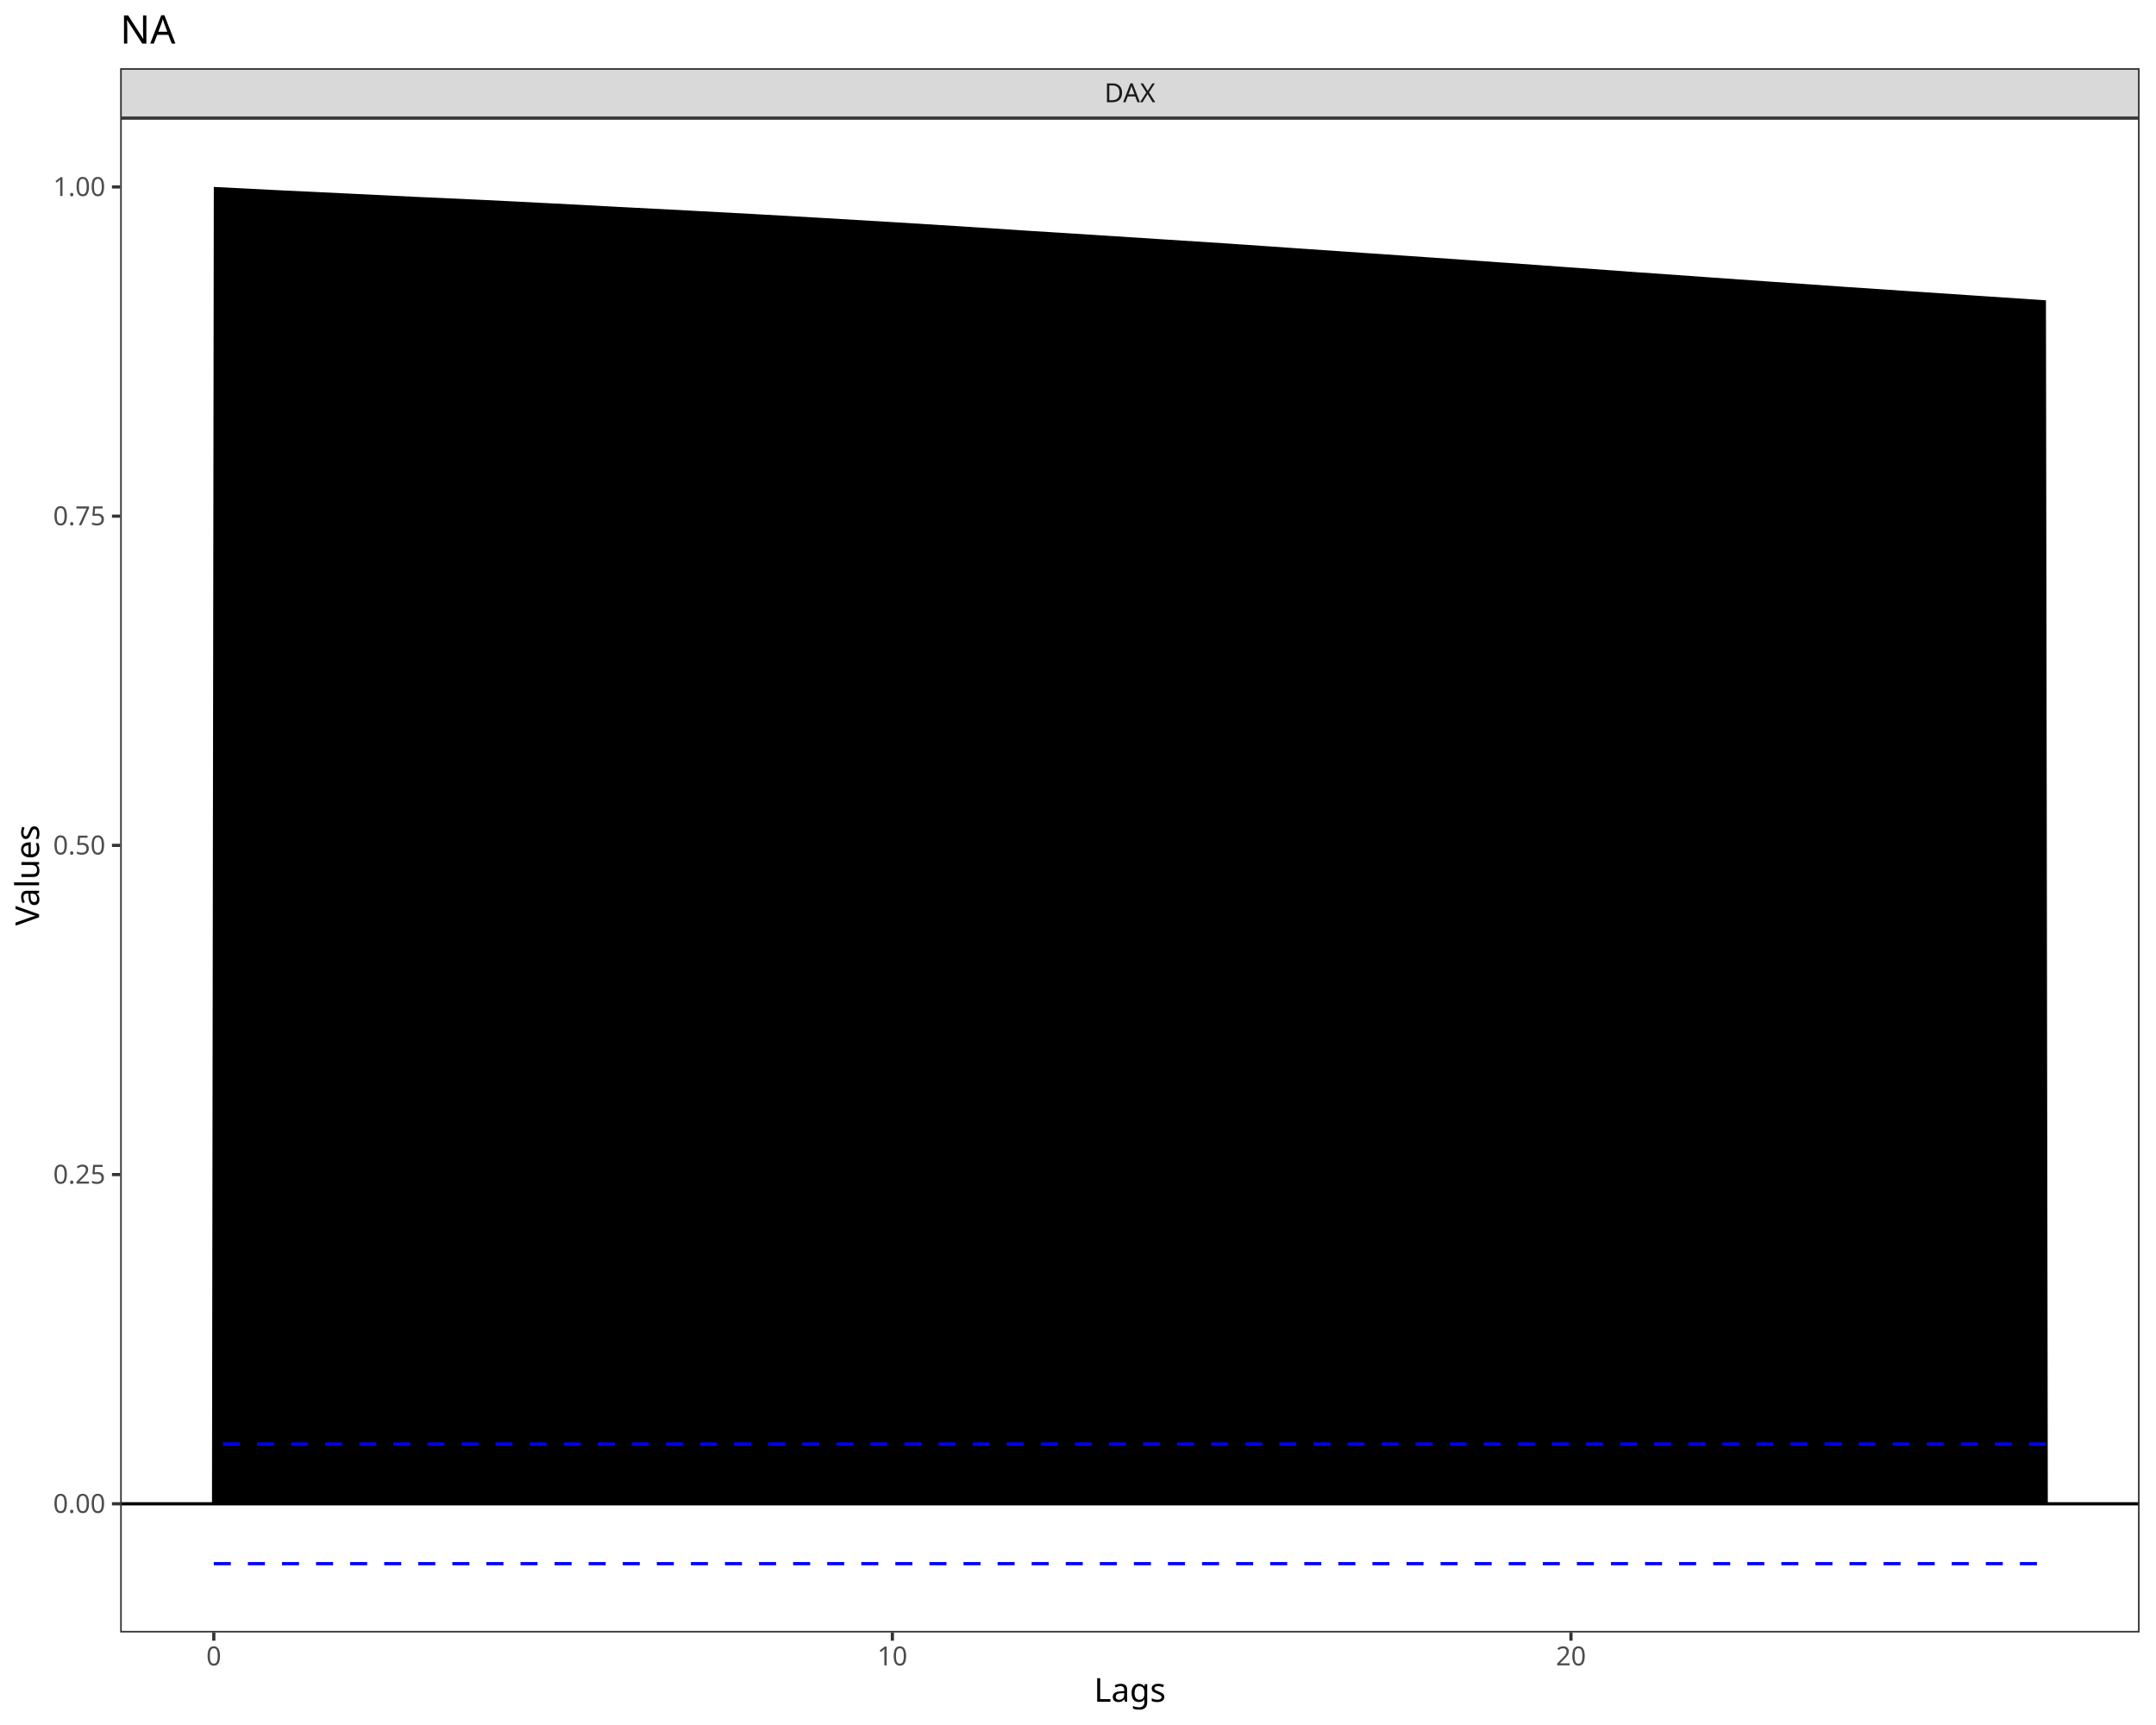
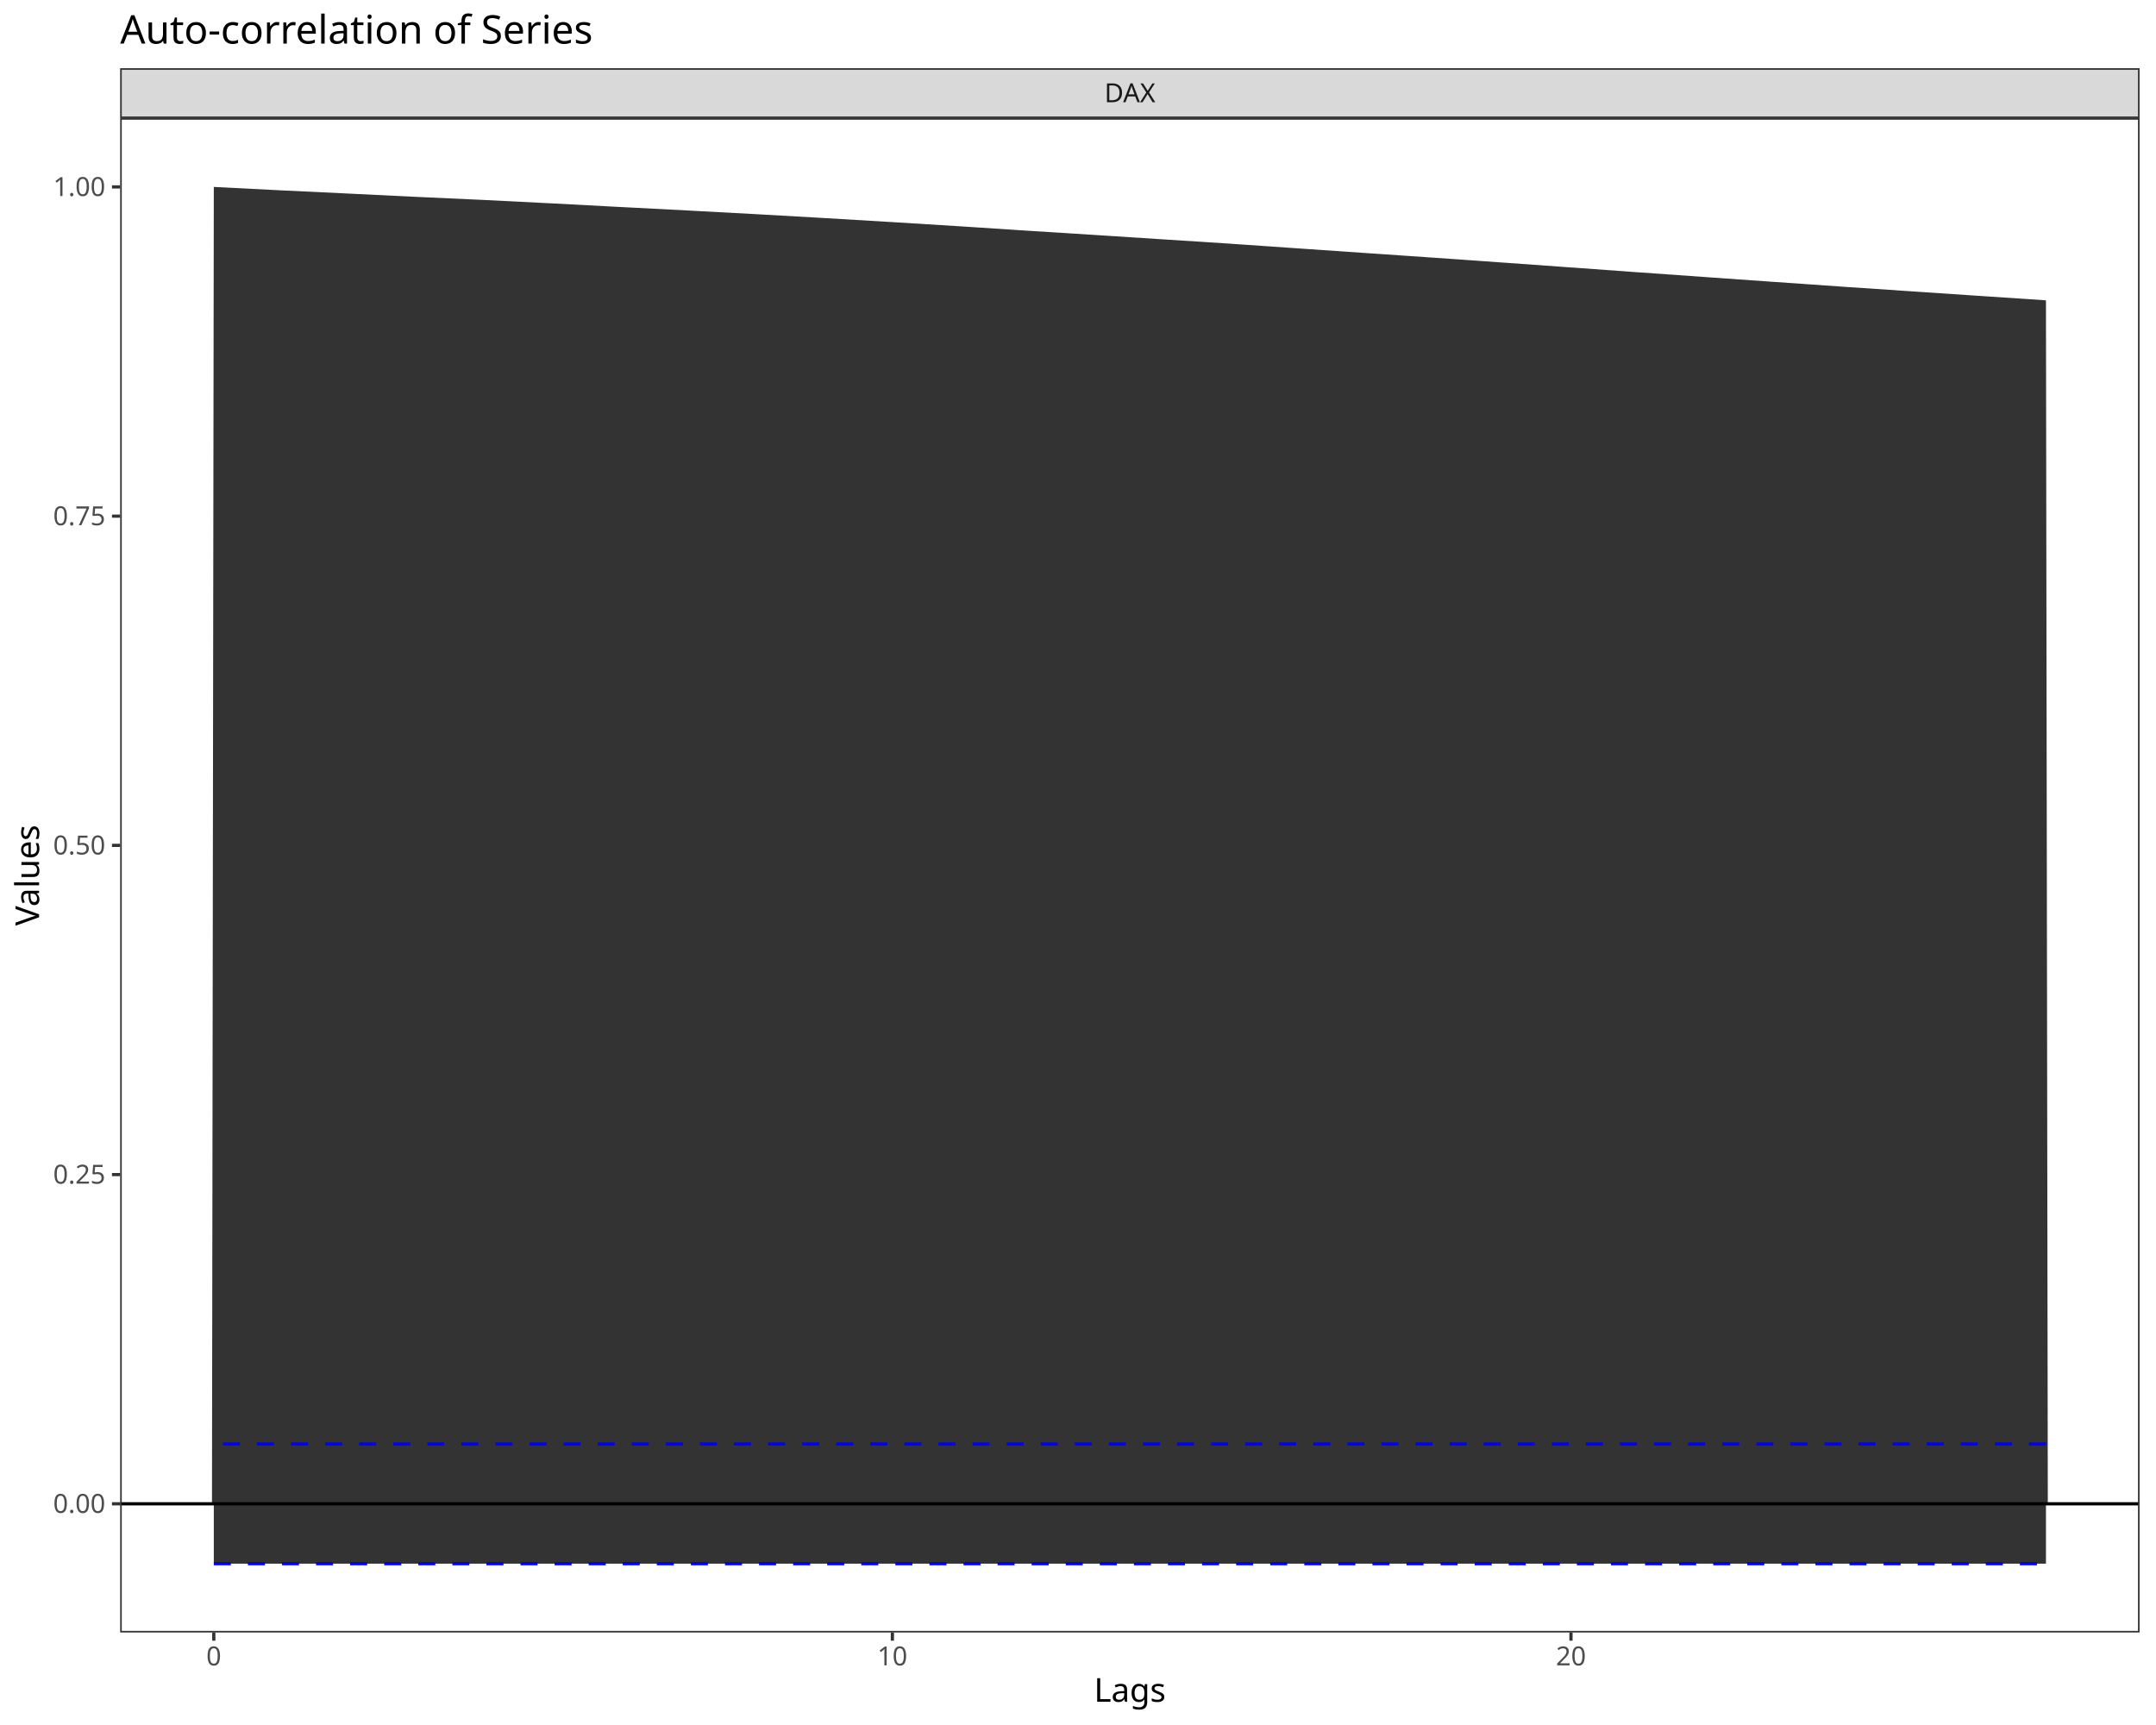
<svg xmlns="http://www.w3.org/2000/svg" class="svglite" data-engine-version="2.0" width="720.00pt" height="576.00pt" viewBox="0 0 720.00 576.00">
  <defs>
    <style type="text/css">
    .svglite line, .svglite polyline, .svglite polygon, .svglite path, .svglite rect, .svglite circle {
      fill: none;
      stroke: #000000;
      stroke-linecap: round;
      stroke-linejoin: round;
      stroke-miterlimit: 10.00;
    }
  </style>
  </defs>
  <rect width="100%" height="100%" style="stroke: none; fill: #FFFFFF;" />
  <defs>
    <clipPath id="cpMC4wMHw3MjAuMDB8MC4wMHw1NzYuMDA=">
      <rect x="0.00" y="0.00" width="720.00" height="576.00" />
    </clipPath>
  </defs>
  <g clip-path="url(#cpMC4wMHw3MjAuMDB8MC4wMHw1NzYuMDA=)">
    <rect x="0.00" y="0.00" width="720.00" height="576.00" style="stroke-width: 1.07; stroke: #FFFFFF; fill: #FFFFFF;" />
  </g>
  <defs>
    <clipPath id="cpNDAuMTN8NzE0LjUyfDM5LjQzfDU0NS4xMQ==">
      <rect x="40.13" y="39.43" width="674.39" height="505.68" />
    </clipPath>
  </defs>
  <g clip-path="url(#cpNDAuMTN8NzE0LjUyfDM5LjQzfDU0NS4xMQ==)">
    <rect x="40.13" y="39.43" width="674.39" height="505.68" style="stroke-width: 1.07; stroke: none; fill: #FFFFFF;" />
-     <polygon points="71.40,62.42 72.01,62.45 93.45,63.54 94.06,63.57 94.67,63.60 116.11,64.62 116.72,64.65 117.33,64.68 138.77,65.73 139.38,65.76 139.99,65.78 161.43,66.76 162.04,66.79 162.66,66.82 184.09,67.90 184.71,67.93 185.32,67.96 206.75,69.10 207.37,69.13 207.98,69.16 229.42,70.27 230.03,70.30 230.64,70.34 252.08,71.49 252.69,71.53 253.30,71.56 274.74,72.78 275.35,72.82 275.96,72.85 297.40,74.13 298.01,74.16 298.62,74.20 320.06,75.53 320.67,75.57 321.29,75.61 342.72,77.01 343.33,77.05 343.95,77.09 365.38,78.44 366.00,78.48 366.61,78.52 388.05,79.90 388.66,79.94 389.27,79.98 410.71,81.36 411.32,81.40 411.93,81.45 433.37,82.93 433.98,82.97 434.59,83.01 456.03,84.49 456.64,84.53 457.25,84.57 478.69,86.04 479.30,86.08 479.91,86.12 501.35,87.64 501.96,87.68 502.58,87.72 524.01,89.26 524.63,89.30 525.24,89.34 546.67,90.90 547.29,90.94 547.90,90.98 569.34,92.50 569.95,92.55 570.56,92.59 592.00,94.10 592.61,94.14 593.22,94.18 614.66,95.68 615.27,95.72 615.88,95.77 637.32,97.21 637.93,97.25 638.54,97.29 659.98,98.73 660.59,98.77 661.21,98.81 682.64,100.24 683.25,100.29 683.87,502.14 683.25,502.14 682.64,502.14 661.21,502.14 660.59,502.14 659.98,502.14 638.54,502.14 637.93,502.14 637.32,502.14 615.88,502.14 615.27,502.14 614.66,502.14 593.22,502.14 592.61,502.14 592.00,502.14 570.56,502.14 569.95,502.14 569.34,502.14 547.90,502.14 547.29,502.14 546.67,502.14 525.24,502.14 524.63,502.14 524.01,502.14 502.58,502.14 501.96,502.14 501.35,502.14 479.91,502.14 479.30,502.14 478.69,502.14 457.25,502.14 456.64,502.14 456.03,502.14 434.59,502.14 433.98,502.14 433.37,502.14 411.93,502.14 411.32,502.14 410.71,502.14 389.27,502.14 388.66,502.14 388.05,502.14 366.61,502.14 366.00,502.14 365.38,502.14 343.95,502.14 343.33,502.14 342.72,502.14 321.29,502.14 320.67,502.14 320.06,502.14 298.62,502.14 298.01,502.14 297.40,502.14 275.96,502.14 275.35,502.14 274.74,502.14 253.30,502.14 252.69,502.14 252.08,502.14 230.64,502.14 230.03,502.14 229.42,502.14 207.98,502.14 207.37,502.14 206.75,502.14 185.32,502.14 184.71,502.14 184.09,502.14 162.66,502.14 162.04,502.14 161.43,502.14 139.99,502.14 139.38,502.14 138.77,502.14 117.33,502.14 116.72,502.14 116.11,502.14 94.67,502.14 94.06,502.14 93.45,502.14 72.01,502.14 71.40,502.14 70.79,502.14 " style="stroke-width: 0.00; stroke: none; stroke-linecap: butt; fill: #000000;" />
+     <polygon points="71.40,62.42 72.01,62.45 93.45,63.54 94.06,63.57 94.67,63.60 116.11,64.62 116.72,64.65 117.33,64.68 138.77,65.73 139.38,65.76 139.99,65.78 161.43,66.76 162.04,66.79 162.66,66.82 184.09,67.90 184.71,67.93 185.32,67.96 206.75,69.10 207.37,69.13 207.98,69.16 229.42,70.27 230.03,70.30 230.64,70.34 252.08,71.49 252.69,71.53 253.30,71.56 274.74,72.78 275.35,72.82 275.96,72.85 297.40,74.13 298.01,74.16 298.62,74.20 320.06,75.53 320.67,75.57 321.29,75.61 342.72,77.01 343.33,77.05 343.95,77.09 365.38,78.44 366.00,78.48 366.61,78.52 388.05,79.90 388.66,79.94 389.27,79.98 410.71,81.36 411.32,81.40 411.93,81.45 433.37,82.93 433.98,82.97 434.59,83.01 456.03,84.49 456.64,84.53 457.25,84.57 478.69,86.04 479.30,86.08 479.91,86.12 501.35,87.64 501.96,87.68 502.58,87.72 524.01,89.26 524.63,89.30 525.24,89.34 546.67,90.90 547.29,90.94 547.90,90.98 569.34,92.50 569.95,92.55 570.56,92.59 592.00,94.10 592.61,94.14 593.22,94.18 614.66,95.68 615.27,95.72 615.88,95.77 637.32,97.21 637.93,97.25 638.54,97.29 659.98,98.73 660.59,98.77 661.21,98.81 682.64,100.24 683.25,100.29 683.87,502.14 683.25,502.14 682.64,502.14 661.21,502.14 660.59,502.14 659.98,502.14 638.54,502.14 637.93,502.14 637.32,502.14 615.88,502.14 615.27,502.14 614.66,502.14 593.22,502.14 592.61,502.14 592.00,502.14 570.56,502.14 569.95,502.14 569.34,502.14 547.90,502.14 547.29,502.14 546.67,502.14 525.24,502.14 524.63,502.14 524.01,502.14 502.58,502.14 501.96,502.14 501.35,502.14 479.91,502.14 479.30,502.14 478.69,502.14 457.25,502.14 456.64,502.14 456.03,502.14 434.59,502.14 433.98,502.14 433.37,502.14 411.93,502.14 411.32,502.14 410.71,502.14 389.27,502.14 388.66,502.14 388.05,502.14 366.61,502.14 366.00,502.14 365.38,502.14 343.95,502.14 343.33,502.14 342.72,502.14 321.29,502.14 320.67,502.14 320.06,502.14 298.62,502.14 298.01,502.14 297.40,502.14 275.96,502.14 275.35,502.14 274.74,502.14 253.30,502.14 252.69,502.14 252.08,502.14 230.64,502.14 230.03,502.14 229.42,502.14 207.98,502.14 207.37,502.14 206.75,502.14 185.32,502.14 184.71,502.14 184.09,502.14 162.66,502.14 162.04,502.14 161.43,502.14 139.99,502.14 139.38,502.14 138.77,502.14 117.33,502.14 116.72,502.14 116.11,502.14 94.67,502.14 94.06,502.14 93.45,502.14 72.01,502.14 71.40,502.14 70.79,502.14 " style="stroke-width: 0.00; stroke: none; stroke-linecap: butt; fill: #333333;" />
    <polyline points="71.40,62.42 72.01,62.45 93.45,63.54 94.06,63.57 94.67,63.60 116.11,64.62 116.72,64.65 117.33,64.68 138.77,65.73 139.38,65.76 139.99,65.78 161.43,66.76 162.04,66.79 162.66,66.82 184.09,67.90 184.71,67.93 185.32,67.96 206.75,69.10 207.37,69.13 207.98,69.16 229.42,70.27 230.03,70.30 230.64,70.34 252.08,71.49 252.69,71.53 253.30,71.56 274.74,72.78 275.35,72.82 275.96,72.85 297.40,74.13 298.01,74.16 298.62,74.20 320.06,75.53 320.67,75.57 321.29,75.61 342.72,77.01 343.33,77.05 343.95,77.09 365.38,78.44 366.00,78.48 366.61,78.52 388.05,79.90 388.66,79.94 389.27,79.98 410.71,81.36 411.32,81.40 411.93,81.45 433.37,82.93 433.98,82.97 434.59,83.01 456.03,84.49 456.64,84.53 457.25,84.57 478.69,86.04 479.30,86.08 479.91,86.12 501.35,87.64 501.96,87.68 502.58,87.72 524.01,89.26 524.63,89.30 525.24,89.34 546.67,90.90 547.29,90.94 547.90,90.98 569.34,92.50 569.95,92.55 570.56,92.59 592.00,94.10 592.61,94.14 593.22,94.18 614.66,95.68 615.27,95.72 615.88,95.77 637.32,97.21 637.93,97.25 638.54,97.29 659.98,98.73 660.59,98.77 661.21,98.81 682.64,100.24 683.25,100.29 " style="stroke-width: 1.07; stroke: none; stroke-linecap: butt;" />
-     <polygon points="71.40,522.13 94.06,522.13 116.72,522.13 139.38,522.13 162.04,522.13 184.71,522.13 207.37,522.13 230.03,522.13 252.69,522.13 275.35,522.13 298.01,522.13 320.67,522.13 343.33,522.13 366.00,522.13 388.66,522.13 411.32,522.13 433.98,522.13 456.64,522.13 479.30,522.13 501.96,522.13 524.63,522.13 547.29,522.13 569.95,522.13 592.61,522.13 615.27,522.13 637.93,522.13 660.59,522.13 683.25,522.13 683.25,482.16 660.59,482.16 637.93,482.16 615.27,482.16 592.61,482.16 569.95,482.16 547.29,482.16 524.63,482.16 501.96,482.16 479.30,482.16 456.64,482.16 433.98,482.16 411.32,482.16 388.66,482.16 366.00,482.16 343.33,482.16 320.67,482.16 298.01,482.16 275.35,482.16 252.69,482.16 230.03,482.16 207.37,482.16 184.71,482.16 162.04,482.16 139.38,482.16 116.72,482.16 94.06,482.16 71.40,482.16 " style="stroke-width: 0.00; stroke: none; stroke-linecap: butt; fill: none;" />
+     <polygon points="71.40,522.13 94.06,522.13 116.72,522.13 139.38,522.13 162.04,522.13 184.71,522.13 207.37,522.13 230.03,522.13 252.69,522.13 275.35,522.13 298.01,522.13 320.67,522.13 343.33,522.13 366.00,522.13 388.66,522.13 411.32,522.13 433.98,522.13 456.64,522.13 479.30,522.13 501.96,522.13 524.63,522.13 547.29,522.13 569.95,522.13 592.61,522.13 615.27,522.13 637.93,522.13 660.59,522.13 683.25,522.13 683.25,482.16 660.59,482.16 637.93,482.16 615.27,482.16 592.61,482.16 569.95,482.16 547.29,482.16 524.63,482.16 501.96,482.16 479.30,482.16 456.64,482.16 433.98,482.16 411.32,482.16 388.66,482.16 366.00,482.16 343.33,482.16 320.67,482.16 298.01,482.16 275.35,482.16 252.69,482.16 230.03,482.16 207.37,482.16 184.71,482.16 162.04,482.16 139.38,482.16 116.72,482.16 94.06,482.16 71.40,482.16 " style="stroke-width: 0.00; stroke: none; stroke-linecap: butt; fill: #333333;" />
    <polyline points="71.40,522.13 94.06,522.13 116.72,522.13 139.38,522.13 162.04,522.13 184.71,522.13 207.37,522.13 230.03,522.13 252.69,522.13 275.35,522.13 298.01,522.13 320.67,522.13 343.33,522.13 366.00,522.13 388.66,522.13 411.32,522.13 433.98,522.13 456.64,522.13 479.30,522.13 501.96,522.13 524.63,522.13 547.29,522.13 569.95,522.13 592.61,522.13 615.27,522.13 637.93,522.13 660.59,522.13 683.25,522.13 " style="stroke-width: 1.07; stroke: #0000FF; stroke-dasharray: 5.69,5.69; stroke-linecap: butt;" />
    <polyline points="683.25,482.16 660.59,482.16 637.93,482.16 615.27,482.16 592.61,482.16 569.95,482.16 547.29,482.16 524.63,482.16 501.96,482.16 479.30,482.16 456.64,482.16 433.98,482.16 411.32,482.16 388.66,482.16 366.00,482.16 343.33,482.16 320.67,482.16 298.01,482.16 275.35,482.16 252.69,482.16 230.03,482.16 207.37,482.16 184.71,482.16 162.04,482.16 139.38,482.16 116.72,482.16 94.06,482.16 71.40,482.16 " style="stroke-width: 1.07; stroke: #0000FF; stroke-dasharray: 5.69,5.69; stroke-linecap: butt;" />
    <line x1="40.13" y1="502.14" x2="714.52" y2="502.14" style="stroke-width: 1.07; stroke-linecap: butt;" />
    <rect x="40.13" y="39.43" width="674.39" height="505.68" style="stroke-width: 1.07; stroke: #333333;" />
  </g>
  <g clip-path="url(#cpMC4wMHw3MjAuMDB8MC4wMHw1NzYuMDA=)">
</g>
  <defs>
    <clipPath id="cpNDAuMTN8NzE0LjUyfDIyLjc4fDM5LjQz">
      <rect x="40.13" y="22.78" width="674.39" height="16.65" />
    </clipPath>
  </defs>
  <g clip-path="url(#cpNDAuMTN8NzE0LjUyfDIyLjc4fDM5LjQz)">
    <rect x="40.13" y="22.78" width="674.39" height="16.65" style="stroke-width: 1.07; stroke: #333333; fill: #D9D9D9;" />
    <text x="377.33" y="34.14" text-anchor="middle" style="font-size: 8.80px; fill: #1A1A1A; font-family: sans;" textLength="18.10px" lengthAdjust="spacingAndGlyphs">DAX</text>
  </g>
  <g clip-path="url(#cpMC4wMHw3MjAuMDB8MC4wMHw1NzYuMDA=)">
    <polyline points="71.40,547.85 71.40,545.11 " style="stroke-width: 1.07; stroke: #333333; stroke-linecap: butt;" />
    <polyline points="298.01,547.85 298.01,545.11 " style="stroke-width: 1.07; stroke: #333333; stroke-linecap: butt;" />
    <polyline points="524.63,547.85 524.63,545.11 " style="stroke-width: 1.07; stroke: #333333; stroke-linecap: butt;" />
    <text x="71.40" y="556.10" text-anchor="middle" style="font-size: 8.80px; fill: #4D4D4D; font-family: sans;" textLength="4.89px" lengthAdjust="spacingAndGlyphs">0</text>
    <text x="298.01" y="556.10" text-anchor="middle" style="font-size: 8.80px; fill: #4D4D4D; font-family: sans;" textLength="9.79px" lengthAdjust="spacingAndGlyphs">10</text>
    <text x="524.63" y="556.10" text-anchor="middle" style="font-size: 8.80px; fill: #4D4D4D; font-family: sans;" textLength="9.79px" lengthAdjust="spacingAndGlyphs">20</text>
    <text x="35.20" y="505.17" text-anchor="end" style="font-size: 8.80px; fill: #4D4D4D; font-family: sans;" textLength="17.13px" lengthAdjust="spacingAndGlyphs">0.00</text>
    <text x="35.20" y="395.24" text-anchor="end" style="font-size: 8.80px; fill: #4D4D4D; font-family: sans;" textLength="17.13px" lengthAdjust="spacingAndGlyphs">0.25</text>
    <text x="35.20" y="285.31" text-anchor="end" style="font-size: 8.80px; fill: #4D4D4D; font-family: sans;" textLength="17.13px" lengthAdjust="spacingAndGlyphs">0.50</text>
    <text x="35.20" y="175.38" text-anchor="end" style="font-size: 8.80px; fill: #4D4D4D; font-family: sans;" textLength="17.13px" lengthAdjust="spacingAndGlyphs">0.75</text>
    <text x="35.20" y="65.45" text-anchor="end" style="font-size: 8.80px; fill: #4D4D4D; font-family: sans;" textLength="17.13px" lengthAdjust="spacingAndGlyphs">1.00</text>
    <polyline points="37.39,502.14 40.13,502.14 " style="stroke-width: 1.07; stroke: #333333; stroke-linecap: butt;" />
    <polyline points="37.39,392.21 40.13,392.21 " style="stroke-width: 1.07; stroke: #333333; stroke-linecap: butt;" />
    <polyline points="37.39,282.28 40.13,282.28 " style="stroke-width: 1.07; stroke: #333333; stroke-linecap: butt;" />
    <polyline points="37.39,172.35 40.13,172.35 " style="stroke-width: 1.07; stroke: #333333; stroke-linecap: butt;" />
    <polyline points="37.39,62.42 40.13,62.42 " style="stroke-width: 1.07; stroke: #333333; stroke-linecap: butt;" />
    <text x="377.33" y="568.24" text-anchor="middle" style="font-size: 11.00px; font-family: sans;" textLength="23.86px" lengthAdjust="spacingAndGlyphs">Lags</text>
    <text transform="translate(13.05,292.27) rotate(-90)" text-anchor="middle" style="font-size: 11.00px; font-family: sans;" textLength="33.64px" lengthAdjust="spacingAndGlyphs">Values</text>
-     <text x="40.13" y="14.56" style="font-size: 13.20px; font-family: sans;" textLength="18.34px" lengthAdjust="spacingAndGlyphs">NA</text>
+     <text x="40.13" y="14.56" style="font-size: 13.20px; font-family: sans;" textLength="148.95px" lengthAdjust="spacingAndGlyphs">Auto-correlation of Series</text>
  </g>
</svg>
